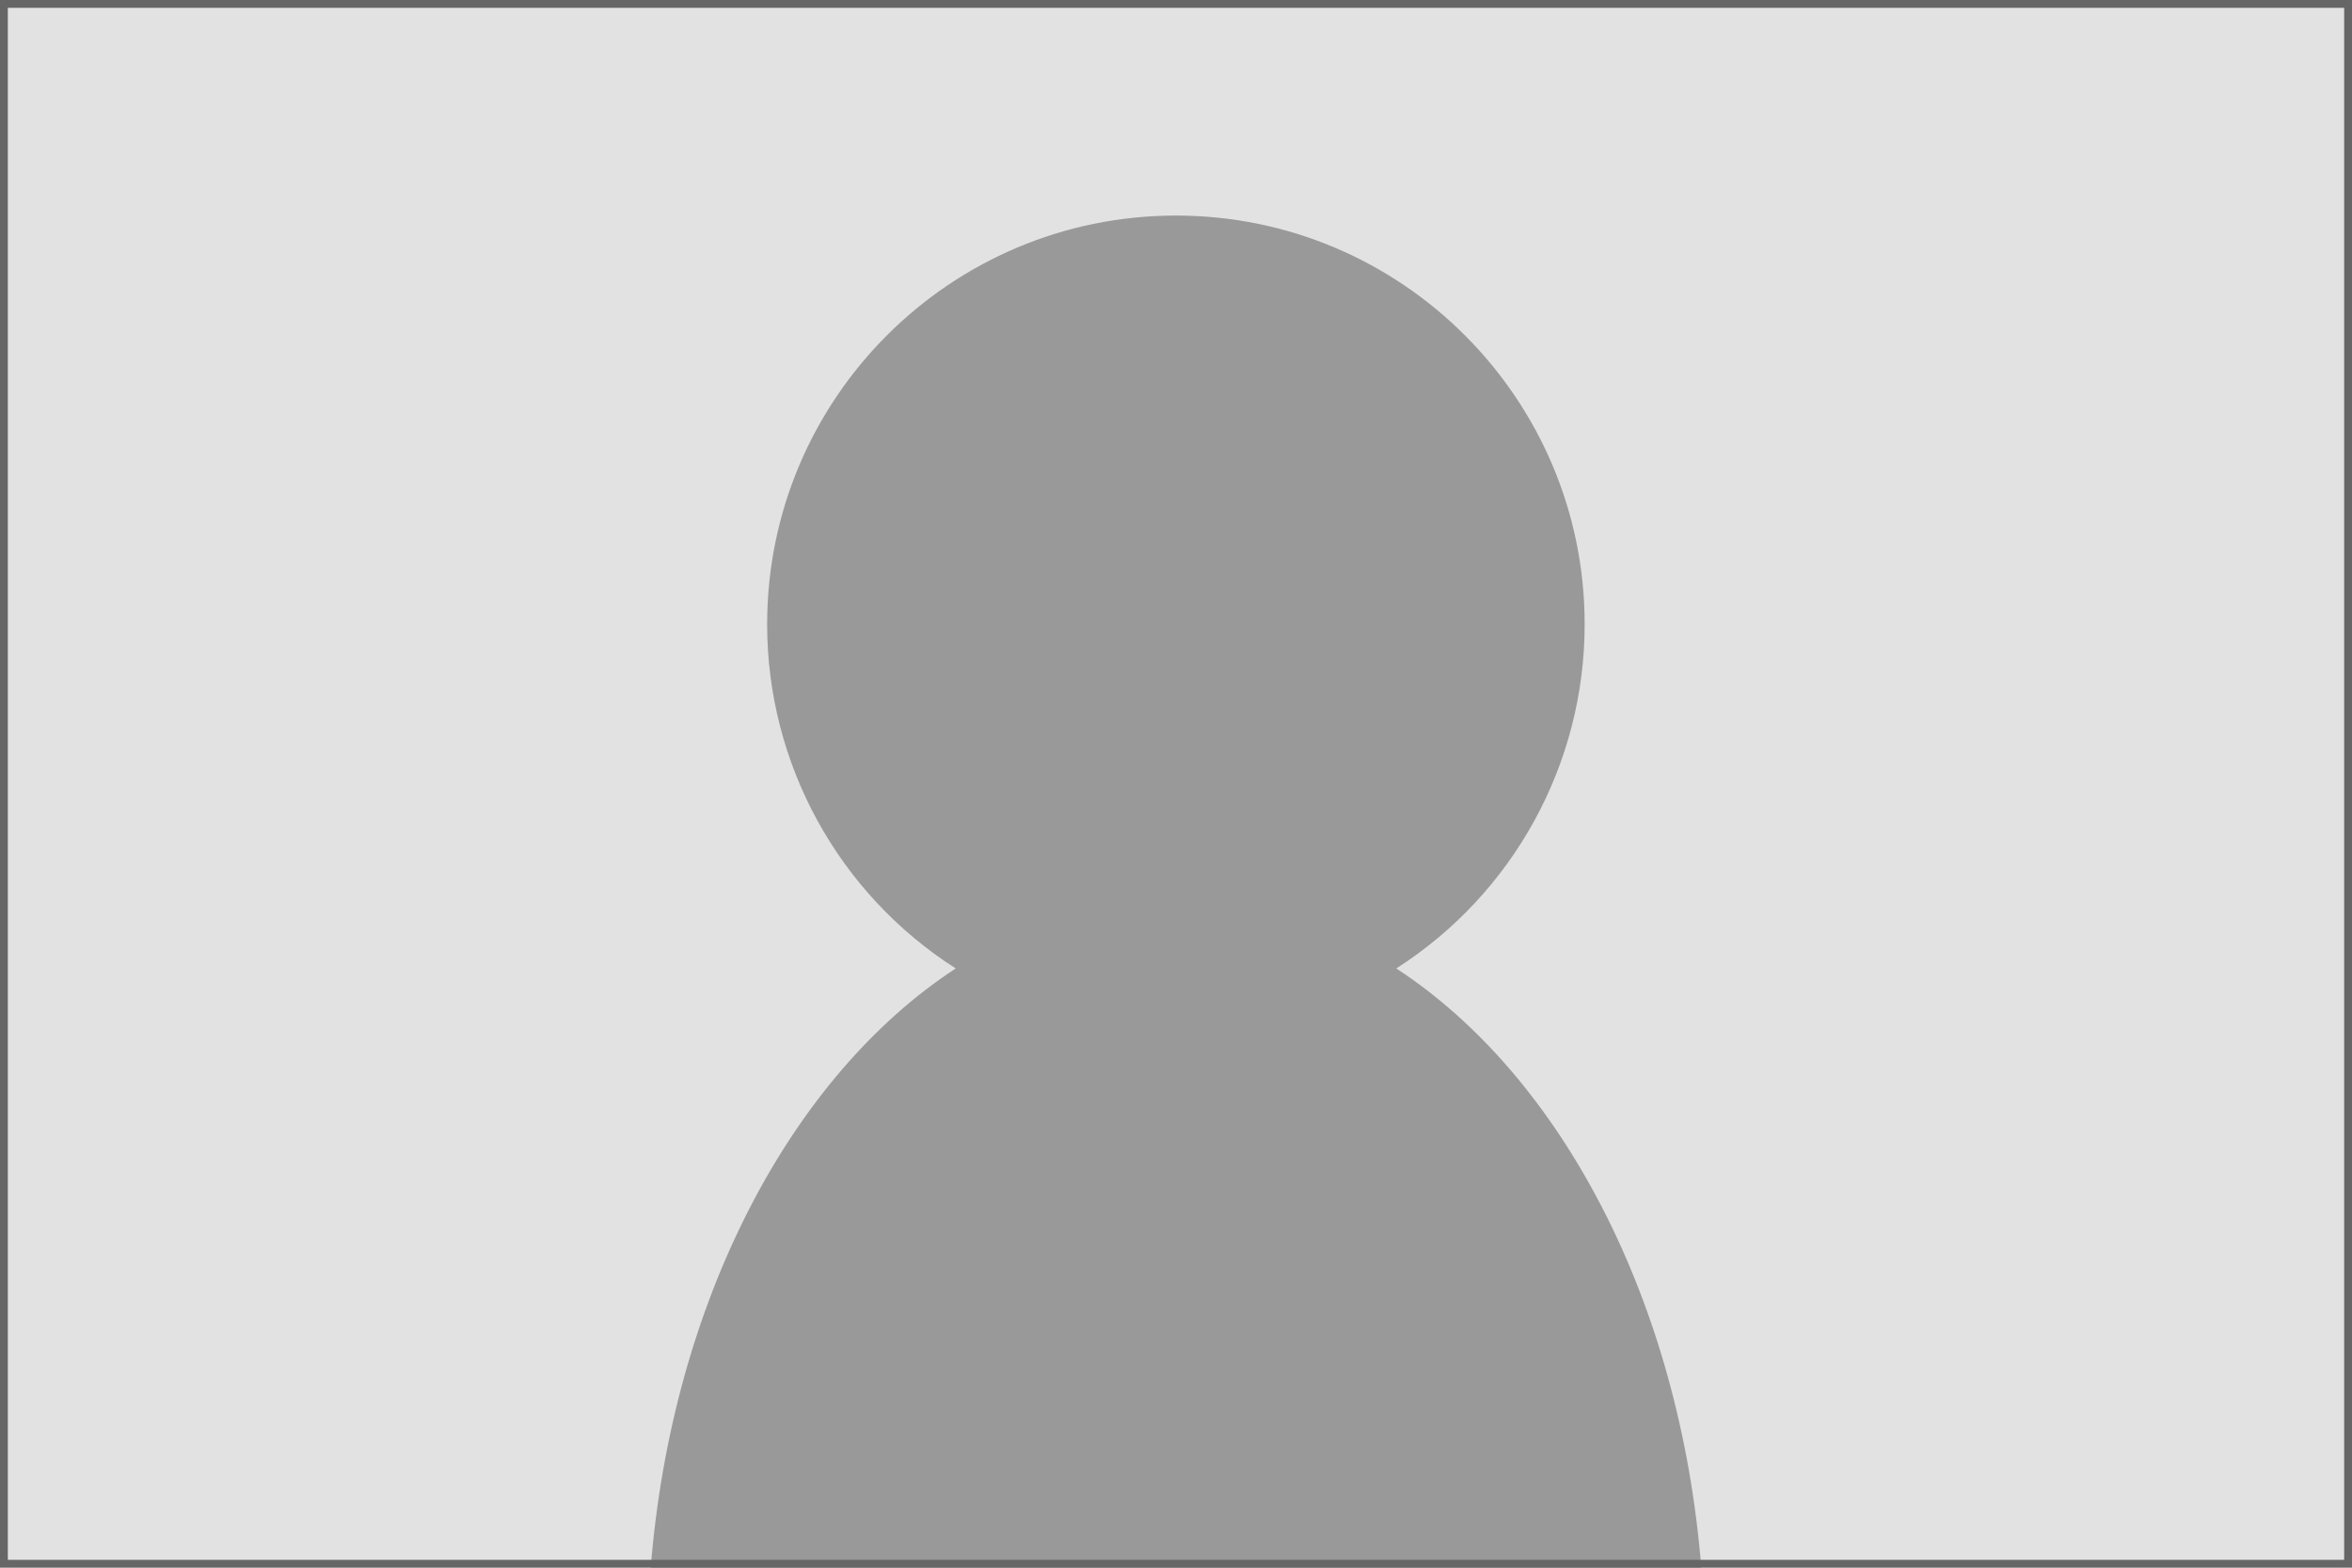
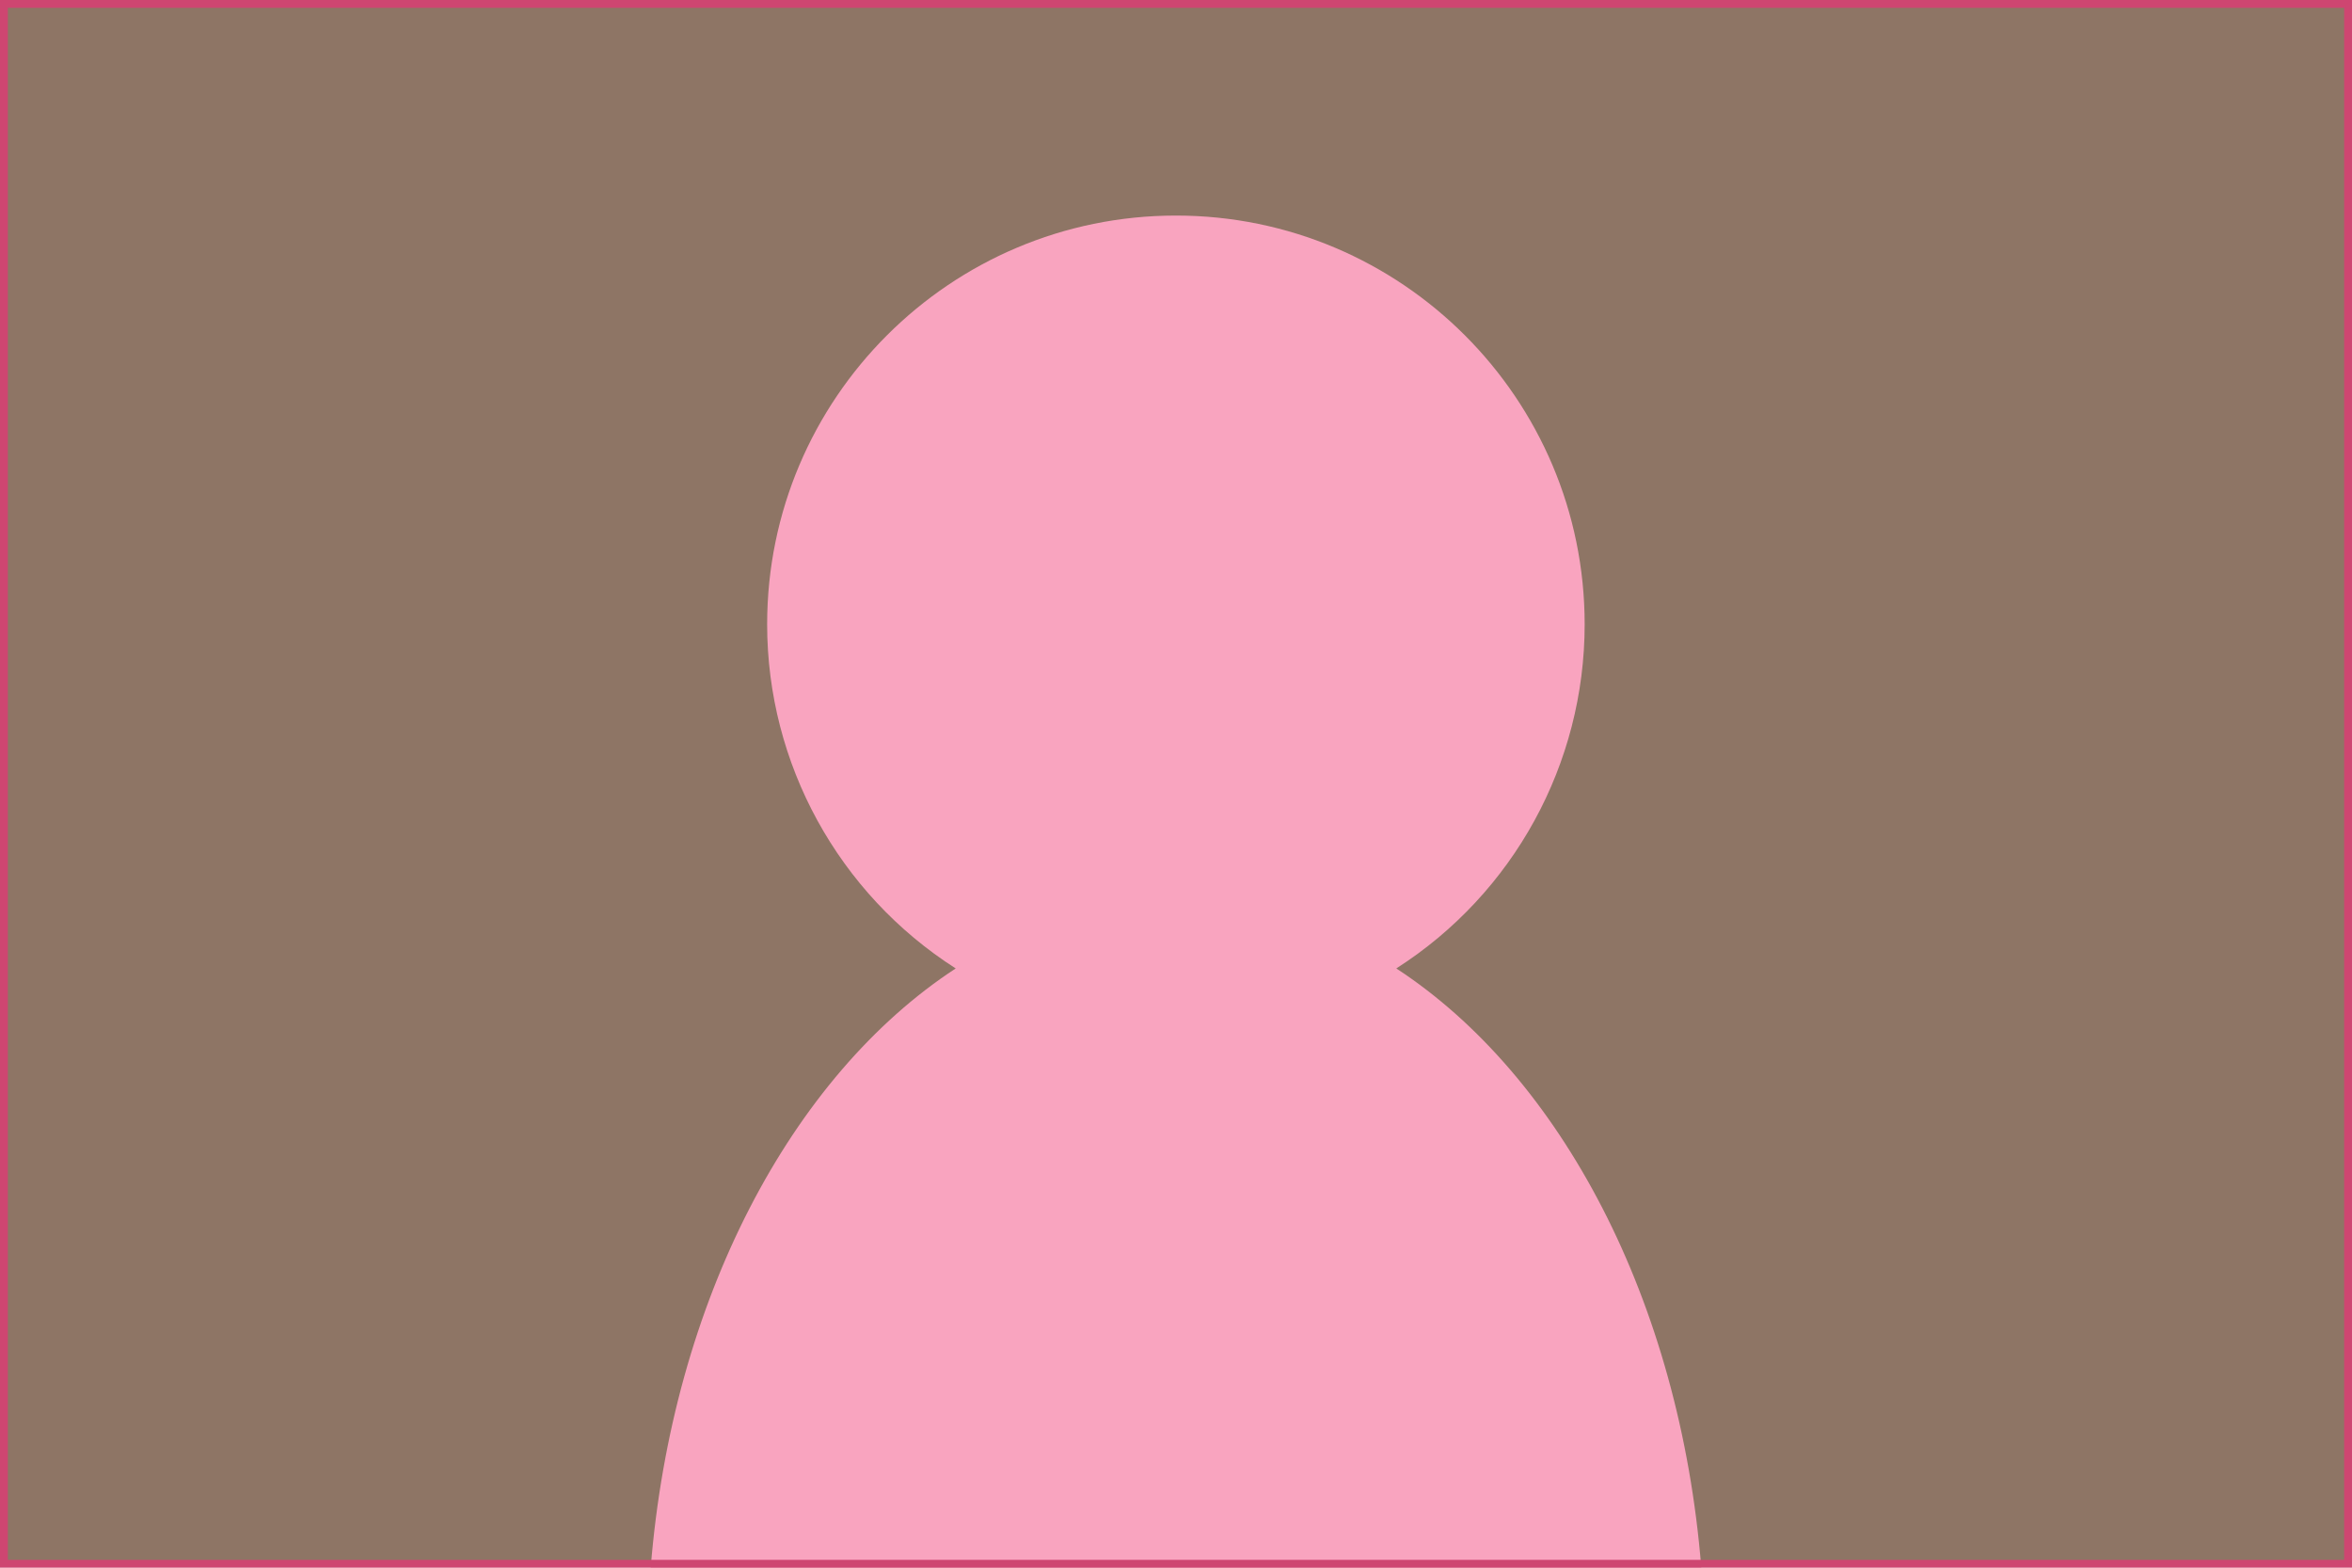
- <svg xmlns="http://www.w3.org/2000/svg" id="Layer_1" data-name="Layer 1" width="1200" height="800" viewBox="0 0 1200 800">
-   <rect x="2" y="2" width="1196" height="796" fill="#e2e2e2" />
-   <g id="_Group_" data-name="&lt;Group&gt;">
-     <path d="M487.6,494.2a208.4,208.4,0,0,1-96.2-175.6c0-115.2,93.5-208.6,208.6-208.6s208.5,93.5,208.5,208.6a208.5,208.5,0,0,1-96.1,175.6C796.4,549.1,857.1,663.8,868,800H332C342.9,663.8,403.7,549.1,487.6,494.2Z" fill="#999" />
+ <svg xmlns="http://www.w3.org/2000/svg" version="1.1" id="Layer_1" x="0px" y="0px" viewBox="0 0 1200 800" style="enable-background:new 0 0 1200 800;" xml:space="preserve">
+   <style type="text/css">
+ 	.st0{fill:#8E7565;}
+ 	.st1{fill:#F9A4BF;}
+ 	.st2{fill:#CE4671;}
+ </style>
+   <rect x="2" y="2" class="st0" width="1196" height="796" />
+   <g id="_Group_">
+     <path class="st1" d="M487.6,494.2c-59.9-38.3-96.2-104.5-96.2-175.6C391.4,203.4,484.9,110,600,110s208.5,93.5,208.5,208.6   c0,71.1-36.2,137.3-96.1,175.6c84,54.9,144.7,169.6,155.6,305.8H332C342.9,663.8,403.7,549.1,487.6,494.2z" />
  </g>
-   <path d="M1196,4V796H4V4H1196m4-4H0V800H1200V0Z" fill="#666" />
+   <path class="st2" d="M1196,4v792H4V4H1196 M1200,0H0v800h1200V0z" />
</svg>
